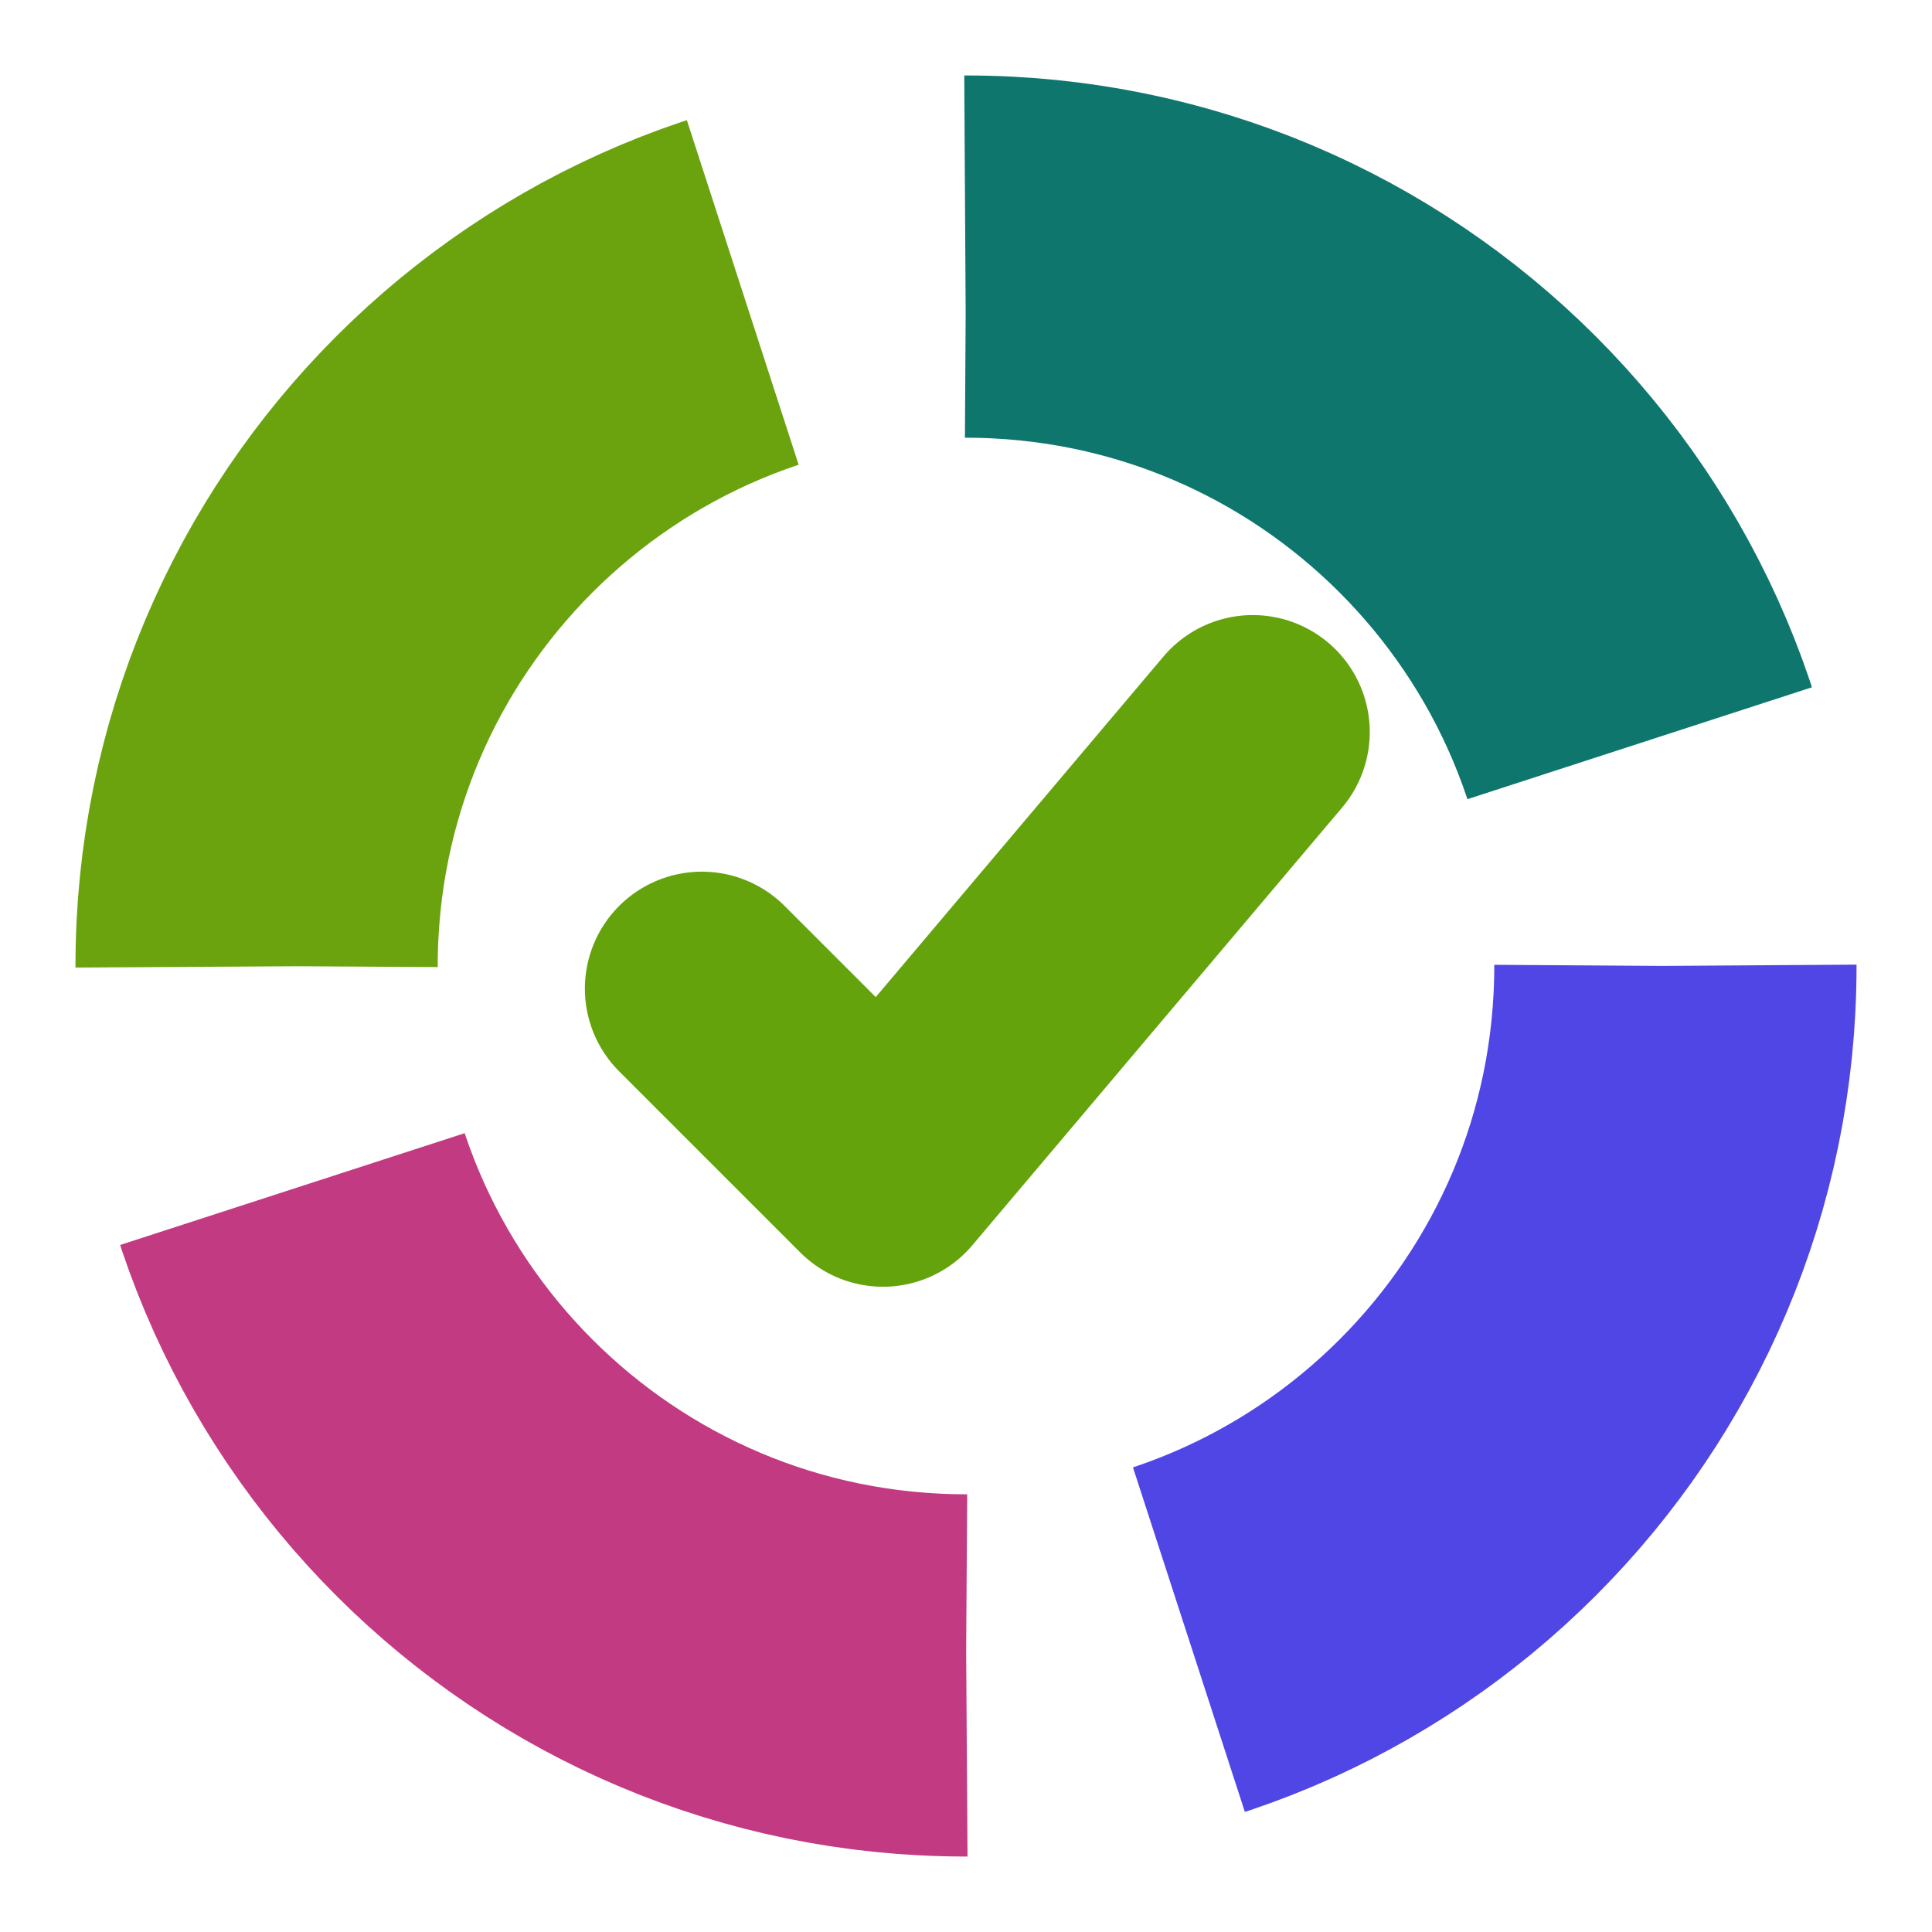
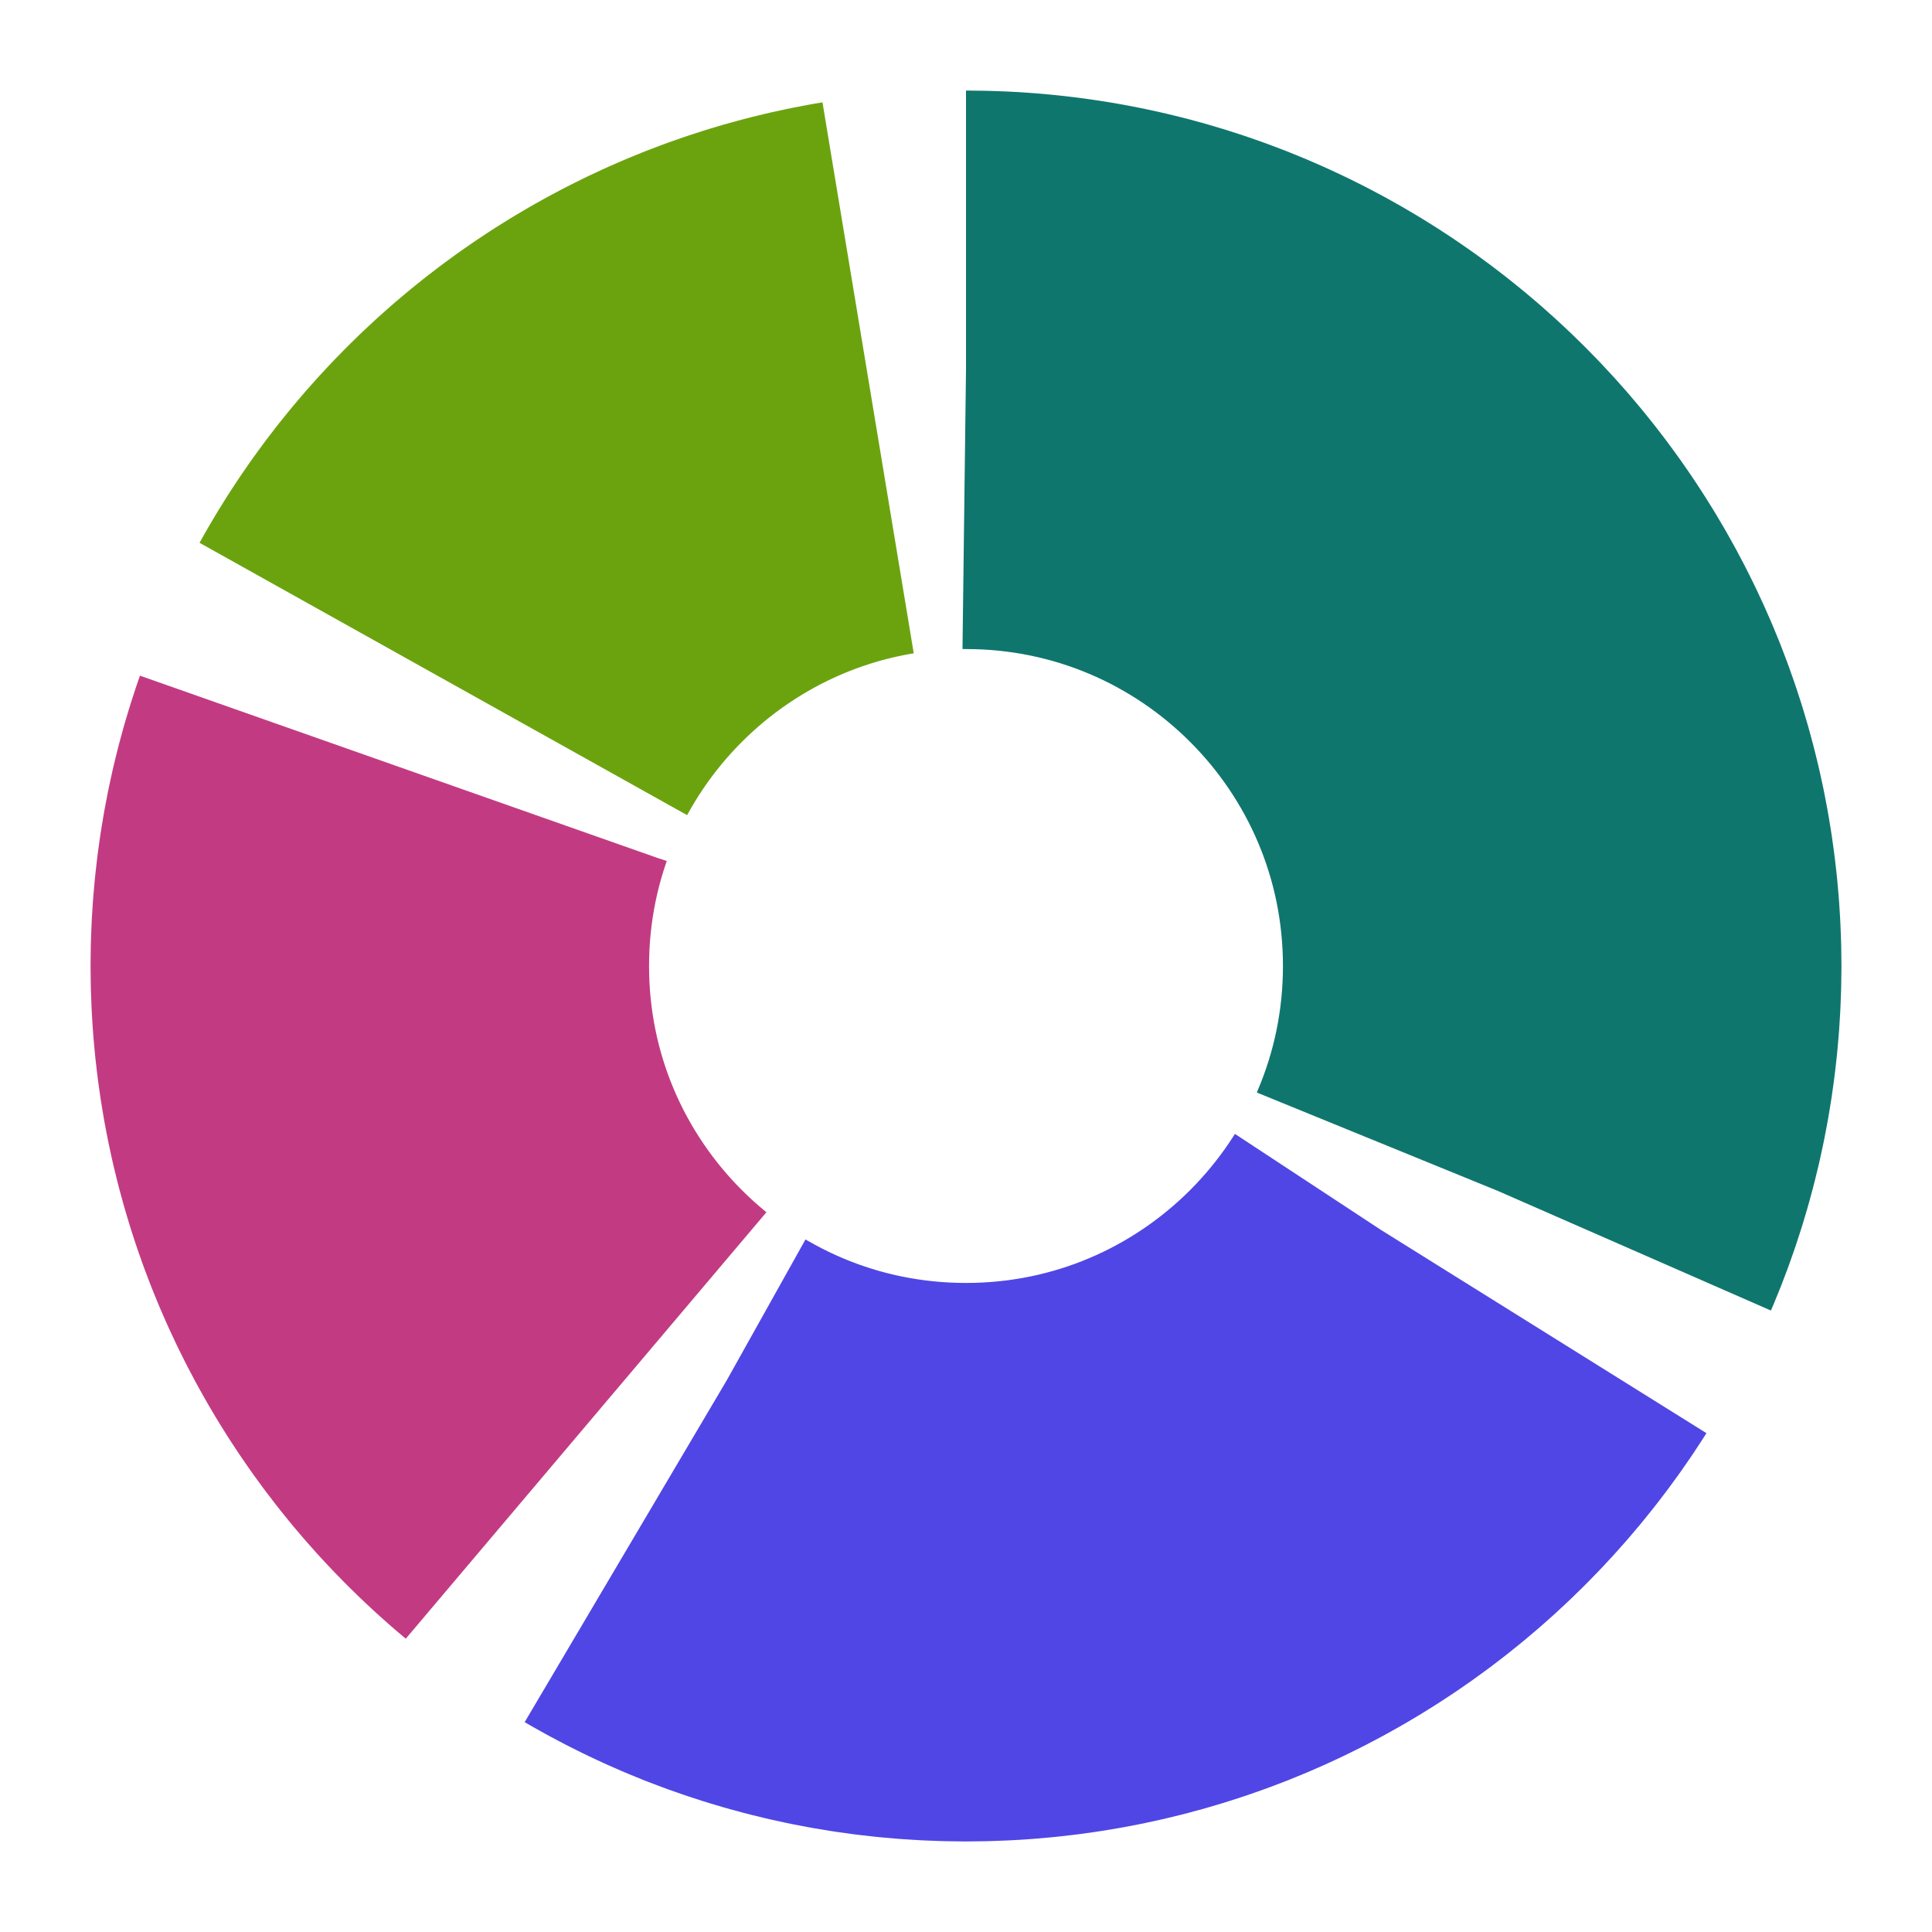
<svg xmlns="http://www.w3.org/2000/svg" width="512" height="512" viewBox="0 0 512 512">
-   <g transform="rotate(-90 256 256)" fill="none" stroke-width="96" stroke-dasharray="235.3 945.9">
-     <circle cx="256" cy="256" r="188" stroke="#0f766e" stroke-dashoffset="0" />
-     <circle cx="256" cy="256" r="188" stroke="#4f46e5" stroke-dashoffset="-295.3" />
-     <circle cx="256" cy="256" r="188" stroke="#c23b82" stroke-dashoffset="-590.6" />
-     <circle cx="256" cy="256" r="188" stroke="#6ba30f" stroke-dashoffset="-885.9" />
+   <g transform="rotate(-90 256 256)" fill="none" stroke-width="148">
+     <circle cx="256" cy="256" r="158" stroke="#0f766e" stroke-dasharray="311.5 992.7" stroke-dashoffset="0" />
+     <circle cx="256" cy="256" r="158" stroke="#4f46e5" stroke-dasharray="242 992.7" stroke-dashoffset="-337.5" />
+     <circle cx="256" cy="256" r="158" stroke="#c23b82" stroke-dasharray="192.4 992.7" stroke-dashoffset="-605.6" />
+     <circle cx="256" cy="256" r="158" stroke="#6ba30f" stroke-dasharray="142.8 992.7" stroke-dashoffset="-824" />
  </g>
-   <path d="M186 262 L234 310 L332 194" fill="none" stroke="#65a30d" stroke-width="62" stroke-linecap="round" stroke-linejoin="round" />
</svg>
